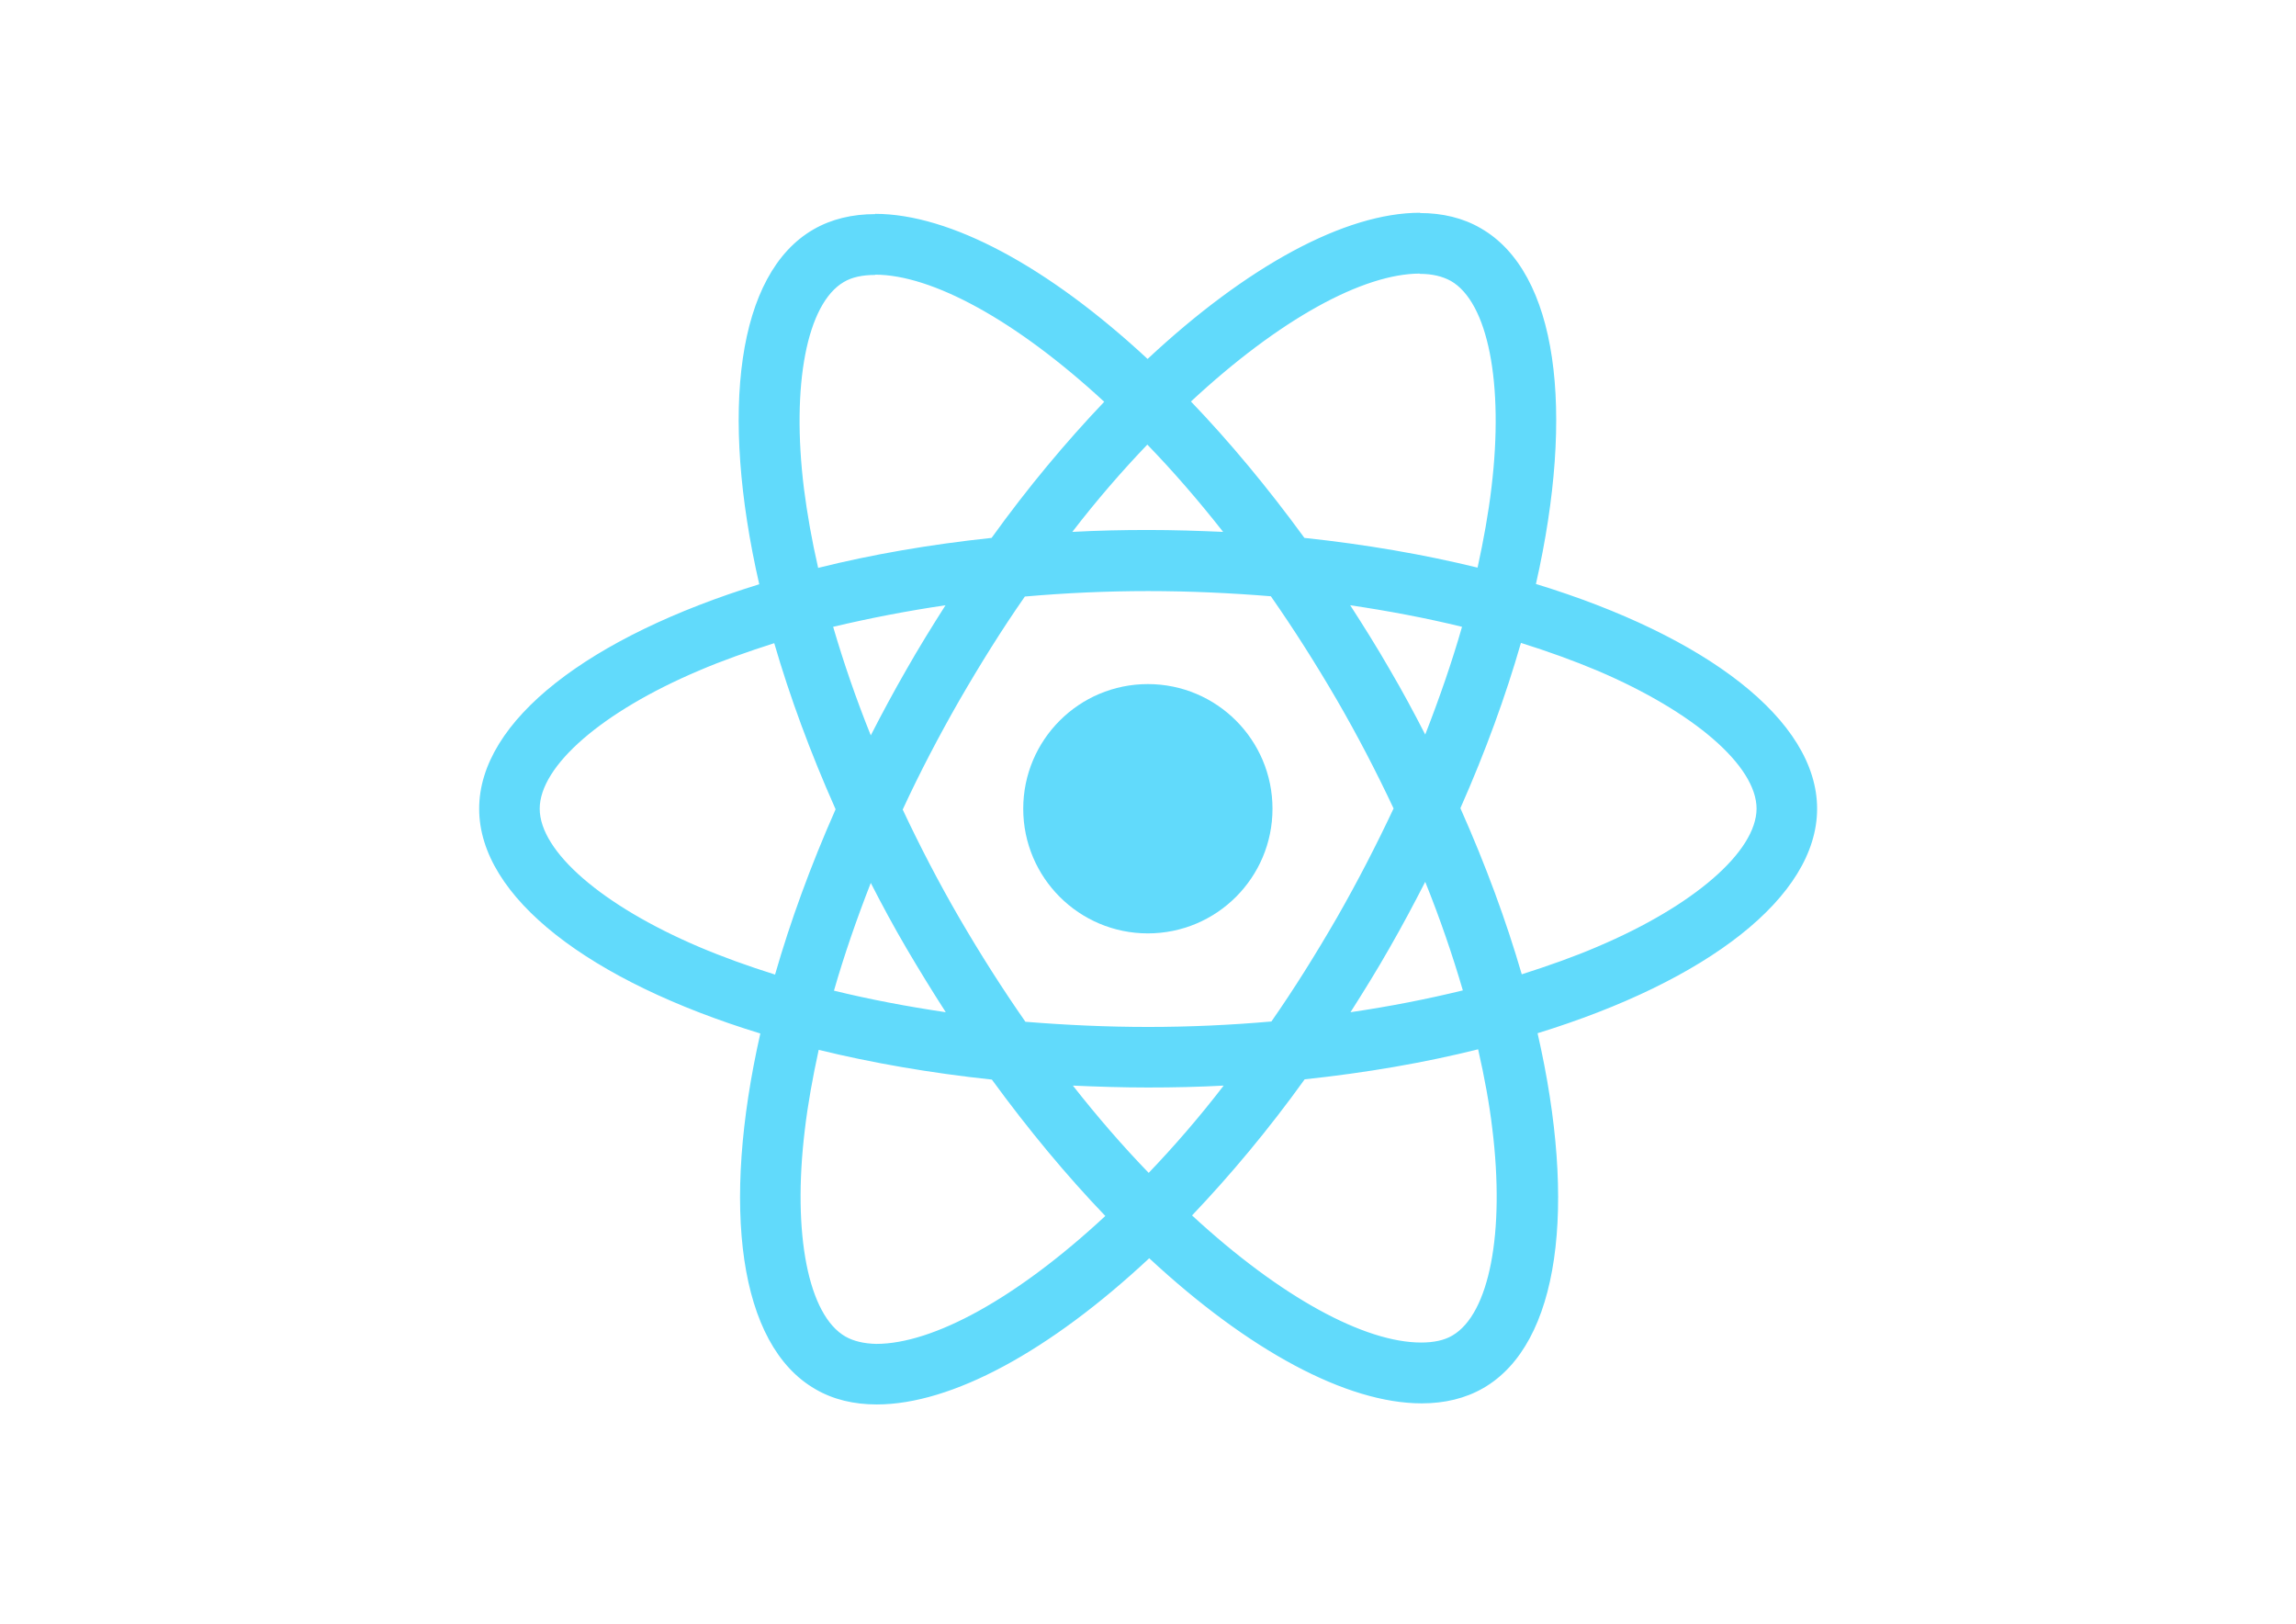
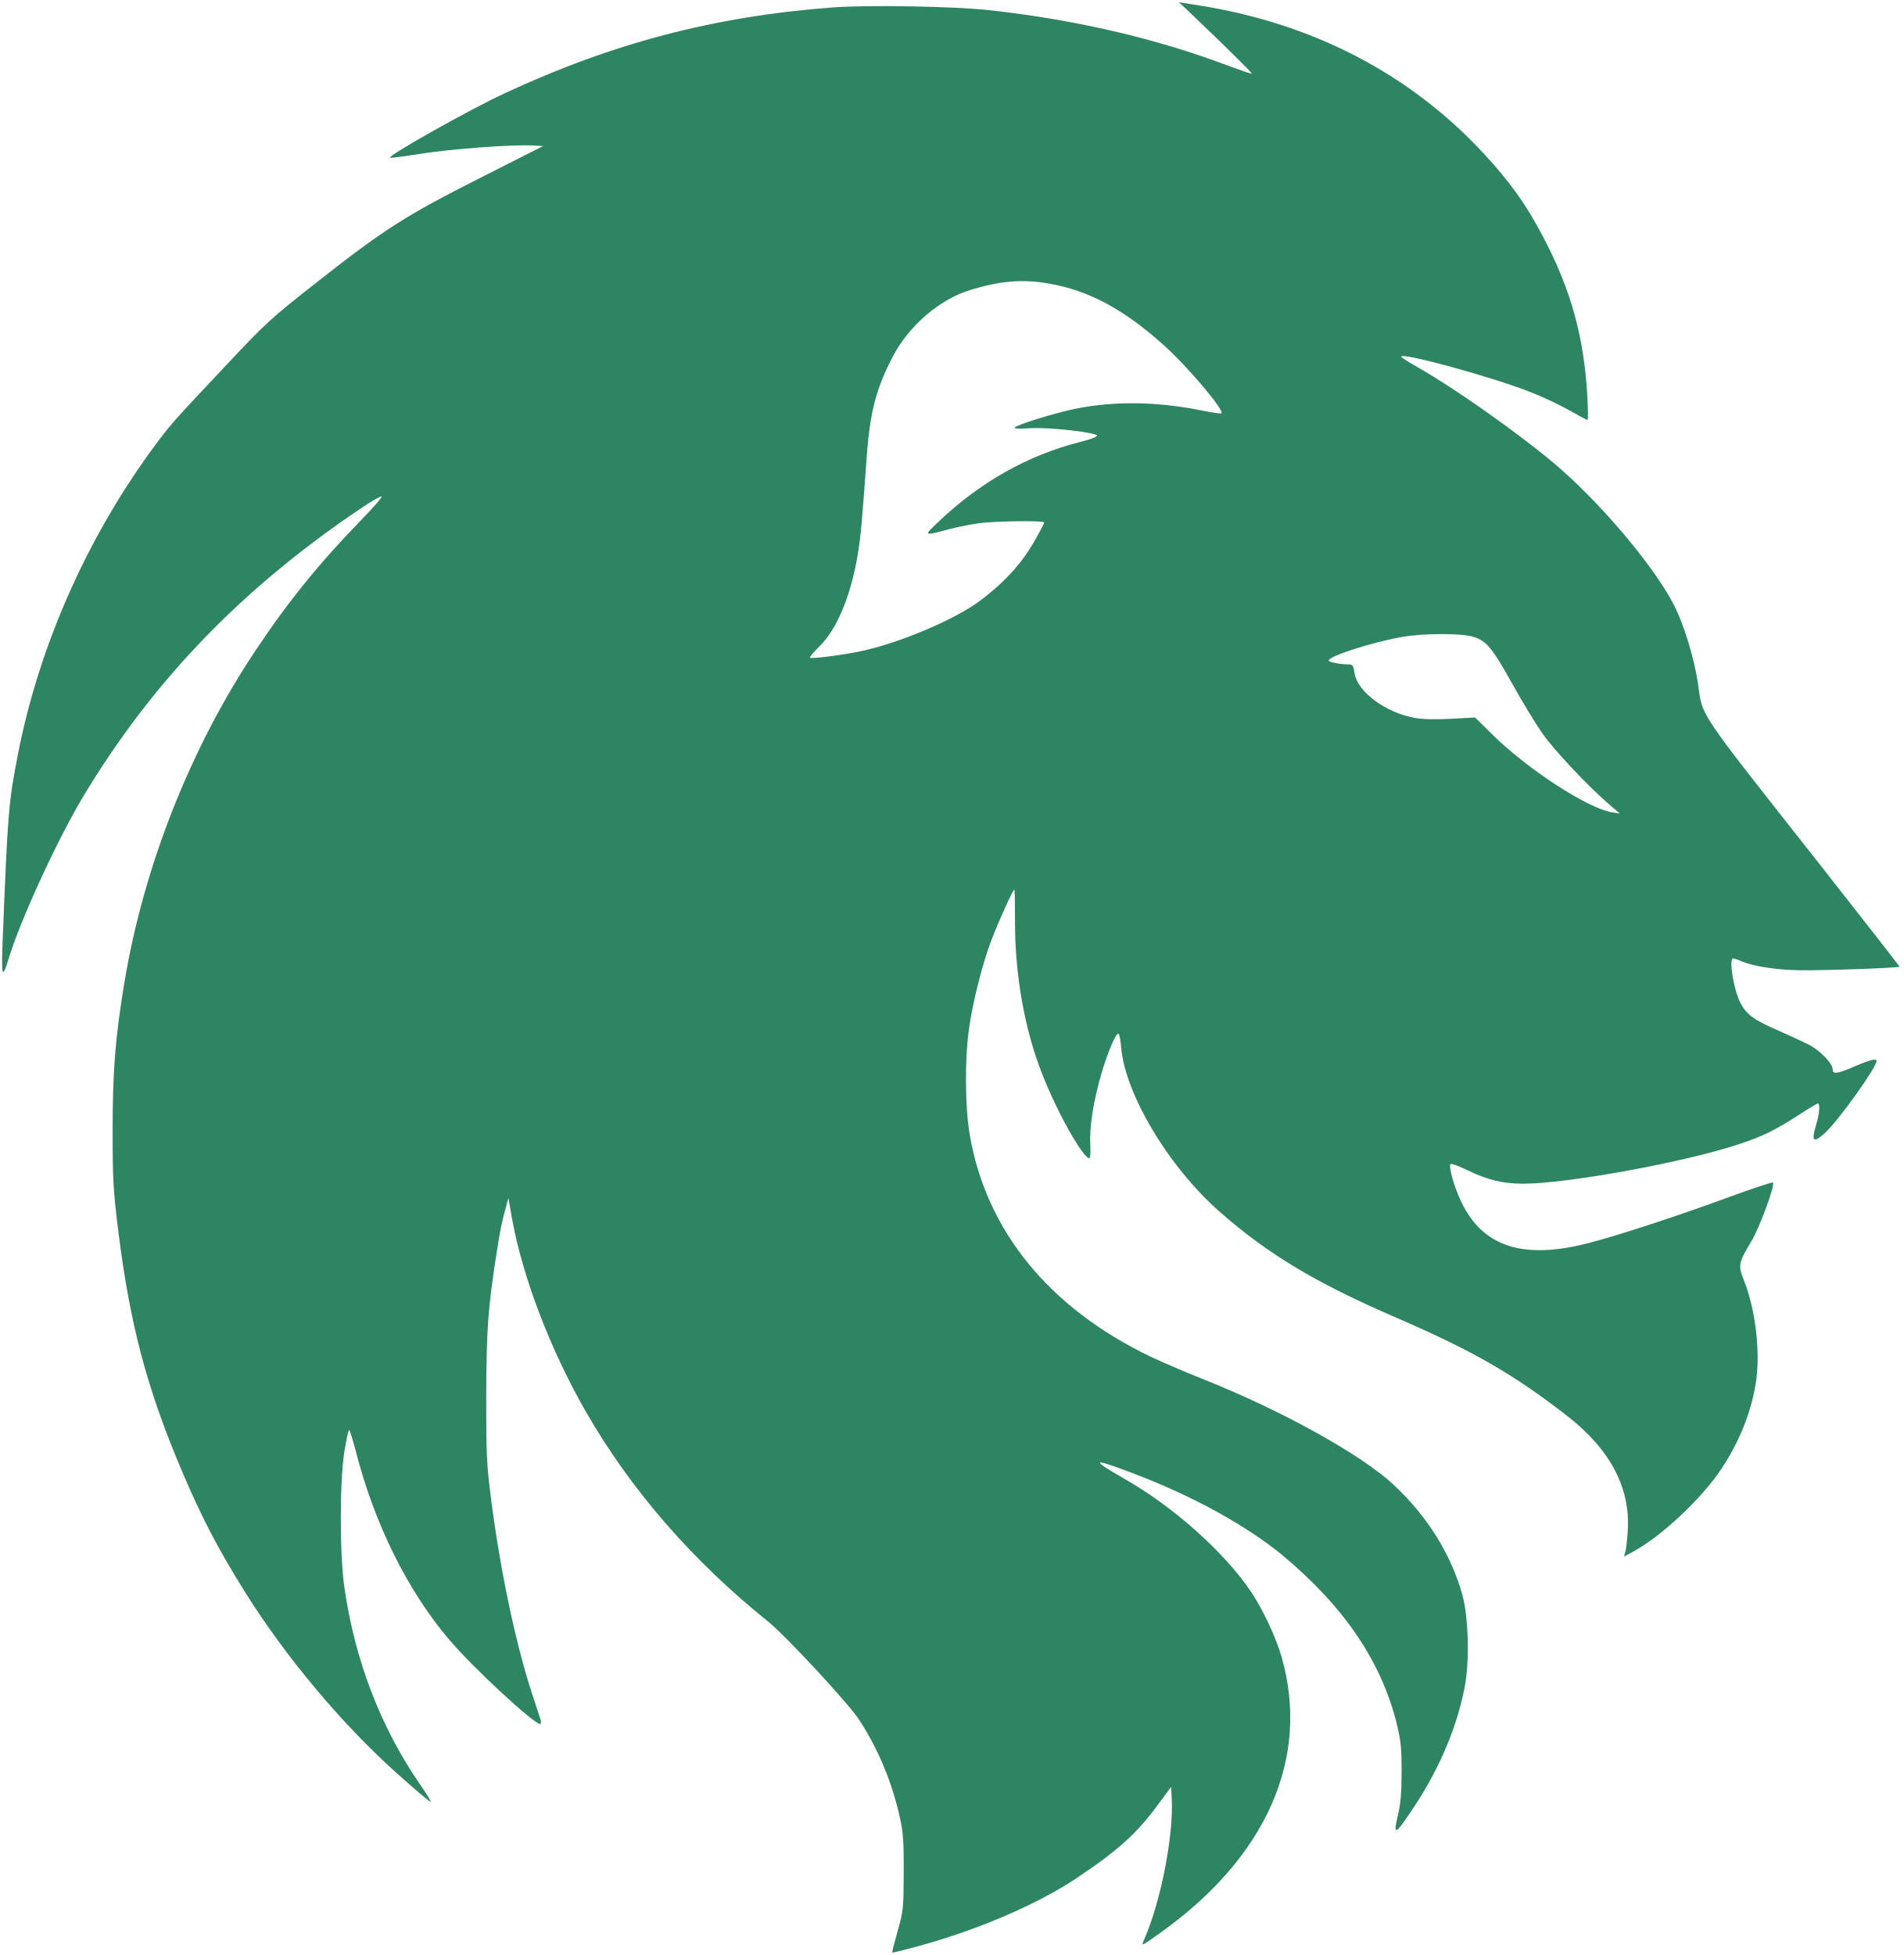
- <svg xmlns="http://www.w3.org/2000/svg" viewBox="0 0 841.9 595.3">
-   <g fill="#61DAFB">
-     <path d="M666.3 296.5c0-32.5-40.7-63.3-103.1-82.4 14.4-63.6 8-114.2-20.2-130.4-6.5-3.8-14.1-5.6-22.4-5.6v22.3c4.6 0 8.3.9 11.4 2.6 13.6 7.8 19.5 37.5 14.9 75.7-1.1 9.4-2.9 19.3-5.1 29.4-19.6-4.8-41-8.5-63.5-10.9-13.5-18.5-27.5-35.3-41.6-50 32.6-30.3 63.2-46.9 84-46.9V78c-27.5 0-63.5 19.6-99.9 53.6-36.4-33.8-72.4-53.2-99.9-53.2v22.3c20.7 0 51.4 16.5 84 46.6-14 14.7-28 31.4-41.3 49.9-22.6 2.4-44 6.1-63.6 11-2.3-10-4-19.7-5.2-29-4.7-38.2 1.1-67.9 14.6-75.8 3-1.8 6.9-2.6 11.5-2.6V78.5c-8.4 0-16 1.8-22.6 5.6-28.1 16.2-34.4 66.7-19.9 130.1-62.2 19.2-102.7 49.9-102.7 82.3 0 32.5 40.7 63.3 103.1 82.4-14.4 63.6-8 114.2 20.2 130.4 6.5 3.8 14.1 5.6 22.5 5.6 27.5 0 63.5-19.6 99.9-53.6 36.4 33.8 72.4 53.2 99.9 53.2 8.4 0 16-1.8 22.6-5.6 28.1-16.2 34.4-66.7 19.9-130.1 62-19.1 102.5-49.9 102.5-82.3zm-130.2-66.7c-3.7 12.9-8.3 26.2-13.5 39.5-4.1-8-8.4-16-13.1-24-4.6-8-9.5-15.8-14.4-23.4 14.2 2.1 27.9 4.7 41 7.9zm-45.8 106.5c-7.8 13.5-15.8 26.3-24.1 38.2-14.9 1.3-30 2-45.2 2-15.1 0-30.2-.7-45-1.9-8.3-11.9-16.4-24.6-24.2-38-7.6-13.1-14.5-26.4-20.8-39.8 6.2-13.4 13.2-26.8 20.7-39.9 7.8-13.5 15.8-26.3 24.1-38.2 14.9-1.3 30-2 45.2-2 15.1 0 30.2.7 45 1.9 8.3 11.9 16.4 24.6 24.2 38 7.6 13.1 14.5 26.4 20.8 39.8-6.3 13.4-13.2 26.8-20.7 39.9zm32.3-13c5.4 13.4 10 26.8 13.8 39.8-13.1 3.2-26.9 5.9-41.2 8 4.9-7.7 9.8-15.6 14.4-23.7 4.6-8 8.9-16.1 13-24.1zM421.2 430c-9.3-9.6-18.6-20.3-27.8-32 9 .4 18.2.7 27.5.7 9.4 0 18.7-.2 27.8-.7-9 11.7-18.3 22.4-27.5 32zm-74.4-58.9c-14.2-2.1-27.9-4.7-41-7.9 3.7-12.9 8.3-26.2 13.5-39.5 4.1 8 8.4 16 13.1 24 4.7 8 9.5 15.8 14.4 23.4zM420.7 163c9.3 9.6 18.6 20.3 27.8 32-9-.4-18.2-.7-27.5-.7-9.4 0-18.7.2-27.8.7 9-11.7 18.3-22.4 27.5-32zm-74 58.9c-4.9 7.7-9.8 15.6-14.4 23.7-4.6 8-8.9 16-13 24-5.4-13.4-10-26.8-13.8-39.8 13.1-3.1 26.9-5.8 41.2-7.9zm-90.5 125.2c-35.4-15.1-58.3-34.9-58.3-50.6 0-15.7 22.9-35.6 58.3-50.6 8.6-3.7 18-7 27.7-10.1 5.7 19.6 13.2 40 22.5 60.9-9.2 20.8-16.6 41.1-22.2 60.6-9.9-3.1-19.3-6.5-28-10.2zM310 490c-13.6-7.8-19.5-37.5-14.9-75.7 1.1-9.4 2.9-19.3 5.1-29.4 19.6 4.8 41 8.5 63.5 10.9 13.5 18.5 27.5 35.3 41.6 50-32.6 30.3-63.2 46.9-84 46.9-4.5-.1-8.3-1-11.3-2.7zm237.2-76.2c4.7 38.2-1.1 67.9-14.6 75.8-3 1.8-6.9 2.6-11.5 2.6-20.7 0-51.4-16.5-84-46.6 14-14.7 28-31.4 41.3-49.9 22.6-2.4 44-6.1 63.6-11 2.3 10.1 4.1 19.8 5.2 29.1zm38.5-66.7c-8.6 3.7-18 7-27.7 10.1-5.7-19.6-13.2-40-22.5-60.9 9.2-20.8 16.6-41.1 22.2-60.6 9.9 3.1 19.3 6.5 28.1 10.2 35.4 15.1 58.3 34.9 58.3 50.6-.1 15.7-23 35.6-58.4 50.6zM320.8 78.4z" />
-     <circle cx="420.9" cy="296.5" r="45.7" />
-     <path d="M520.5 78.1z" />
+ <svg xmlns="http://www.w3.org/2000/svg" version="1.0" width="997pt" height="1024pt" viewBox="0 0 997 1024" preserveAspectRatio="xMidYMid meet">
+   <g transform="translate(0,1024) scale(0.1,-0.1)" fill="#2d8661" stroke="none">
+     <path d="M6246 10162 c173 -165 315 -305 311 -308 -1 -2 -62 19 -135 46 -370 139 -782 235 -1232 286 -187 21 -638 29 -830 15 -618 -47 -1149 -186 -1715 -449 -184 -85 -614 -327 -602 -338 2 -3 73 7 158 20 157 26 490 50 589 44 l55 -3 -330 -167 c-390 -197 -506 -271 -860 -550 -232 -182 -265 -212 -460 -420 -286 -304 -293 -312 -363 -404 -364 -483 -623 -1061 -737 -1639 -51 -264 -54 -299 -82 -1005 -6 -165 0 -179 31 -75 61 202 254 622 390 850 364 606 829 1089 1450 1508 54 37 106 67 114 67 9 0 -41 -57 -109 -127 -213 -219 -376 -419 -547 -675 -343 -512 -590 -1137 -691 -1748 -47 -286 -61 -458 -61 -765 0 -267 3 -316 30 -537 62 -491 149 -820 335 -1258 101 -237 186 -401 326 -625 214 -343 512 -698 801 -956 93 -83 171 -149 174 -147 2 3 -22 43 -54 89 -206 297 -343 651 -398 1034 -25 171 -25 557 0 712 10 62 21 113 25 113 3 0 19 -51 35 -112 97 -379 271 -730 488 -985 126 -149 444 -443 478 -443 5 0 5 12 0 28 -5 15 -25 77 -45 137 -84 258 -163 633 -211 1000 -25 195 -27 235 -27 550 1 351 9 462 54 750 20 127 25 154 50 245 l12 45 22 -123 c57 -303 201 -678 385 -998 235 -408 556 -778 953 -1097 92 -74 419 -426 476 -513 102 -155 176 -333 217 -524 15 -68 19 -124 18 -280 -1 -186 -2 -200 -32 -305 -17 -60 -30 -111 -28 -112 1 -2 61 13 132 32 321 88 629 221 834 358 215 144 311 230 418 374 l77 104 3 -63 c10 -193 -57 -535 -142 -731 -19 -44 -22 -45 79 27 559 397 789 917 639 1445 -29 102 -97 248 -159 341 -138 207 -408 449 -668 596 -178 102 -167 109 43 29 313 -118 599 -275 789 -432 322 -269 515 -553 597 -879 22 -91 26 -128 26 -253 0 -100 -5 -167 -16 -214 -31 -131 -22 -127 86 36 135 205 228 431 264 641 22 134 15 348 -15 460 -59 214 -185 416 -363 581 -169 157 -581 385 -983 546 -99 39 -229 95 -290 124 -530 255 -859 659 -945 1160 -25 147 -27 394 -4 557 19 138 71 343 117 463 38 100 113 265 120 265 3 0 4 -78 4 -172 0 -273 49 -554 139 -785 75 -195 209 -437 249 -450 6 -2 9 26 6 78 -4 94 18 228 61 374 33 110 75 208 87 200 5 -2 11 -35 14 -72 21 -244 249 -625 515 -859 252 -222 503 -373 922 -554 405 -175 617 -297 899 -516 225 -175 331 -375 318 -599 -3 -49 -9 -101 -13 -114 l-7 -24 50 27 c140 76 338 259 444 409 108 153 179 331 200 499 19 157 -8 367 -66 512 -31 78 -29 91 39 204 43 71 126 296 113 308 -3 3 -104 -30 -224 -74 -275 -101 -583 -202 -738 -242 -344 -90 -557 -22 -670 214 -38 79 -68 187 -57 198 5 5 46 -10 92 -33 105 -50 182 -69 290 -69 229 0 849 113 1129 207 125 41 187 72 312 152 51 34 97 61 101 61 13 0 9 -53 -7 -106 -28 -94 -18 -105 46 -47 69 63 269 342 269 376 0 14 -35 6 -113 -28 -93 -40 -117 -44 -117 -15 0 29 -66 98 -124 128 -28 14 -99 47 -158 73 -131 56 -171 86 -202 148 -35 69 -61 231 -37 231 5 0 26 -7 46 -16 63 -26 181 -44 299 -46 132 -2 526 12 526 19 0 3 -188 243 -417 535 -651 826 -613 769 -638 945 -20 135 -74 314 -128 417 -107 207 -392 543 -632 744 -191 160 -515 388 -708 498 -48 27 -87 52 -87 56 0 24 479 -107 678 -186 62 -24 153 -67 202 -95 50 -28 93 -51 96 -51 3 0 3 55 -1 123 -17 310 -86 561 -232 837 -89 170 -173 287 -311 436 -389 420 -901 685 -1506 778 l-90 14 70 -66z m-753 -1407 c209 -36 391 -133 601 -321 124 -110 321 -343 304 -359 -3 -3 -47 4 -99 14 -231 48 -461 51 -661 11 -112 -23 -314 -85 -323 -100 -3 -5 29 -7 80 -3 96 7 358 -23 352 -40 -2 -6 -43 -21 -93 -33 -271 -69 -522 -211 -739 -418 -78 -74 -79 -74 56 -38 42 11 111 25 154 31 82 12 345 15 345 5 0 -4 -18 -40 -41 -80 -68 -125 -158 -226 -289 -326 -134 -103 -439 -231 -645 -272 -98 -19 -247 -38 -253 -31 -3 2 20 29 51 60 92 90 164 264 201 485 15 91 22 174 46 505 17 237 49 359 137 528 84 161 245 299 405 348 157 48 274 58 411 34z m2223 -1850 c70 -21 100 -57 206 -247 51 -92 122 -209 158 -260 63 -90 236 -273 350 -372 l55 -47 -40 6 c-129 21 -447 228 -632 412 l-86 85 -126 -7 c-82 -4 -149 -3 -191 5 -151 27 -300 137 -314 233 -7 43 -10 47 -34 47 -42 0 -102 12 -102 20 0 23 223 95 385 124 109 19 307 20 371 1z" />
  </g>
</svg>
